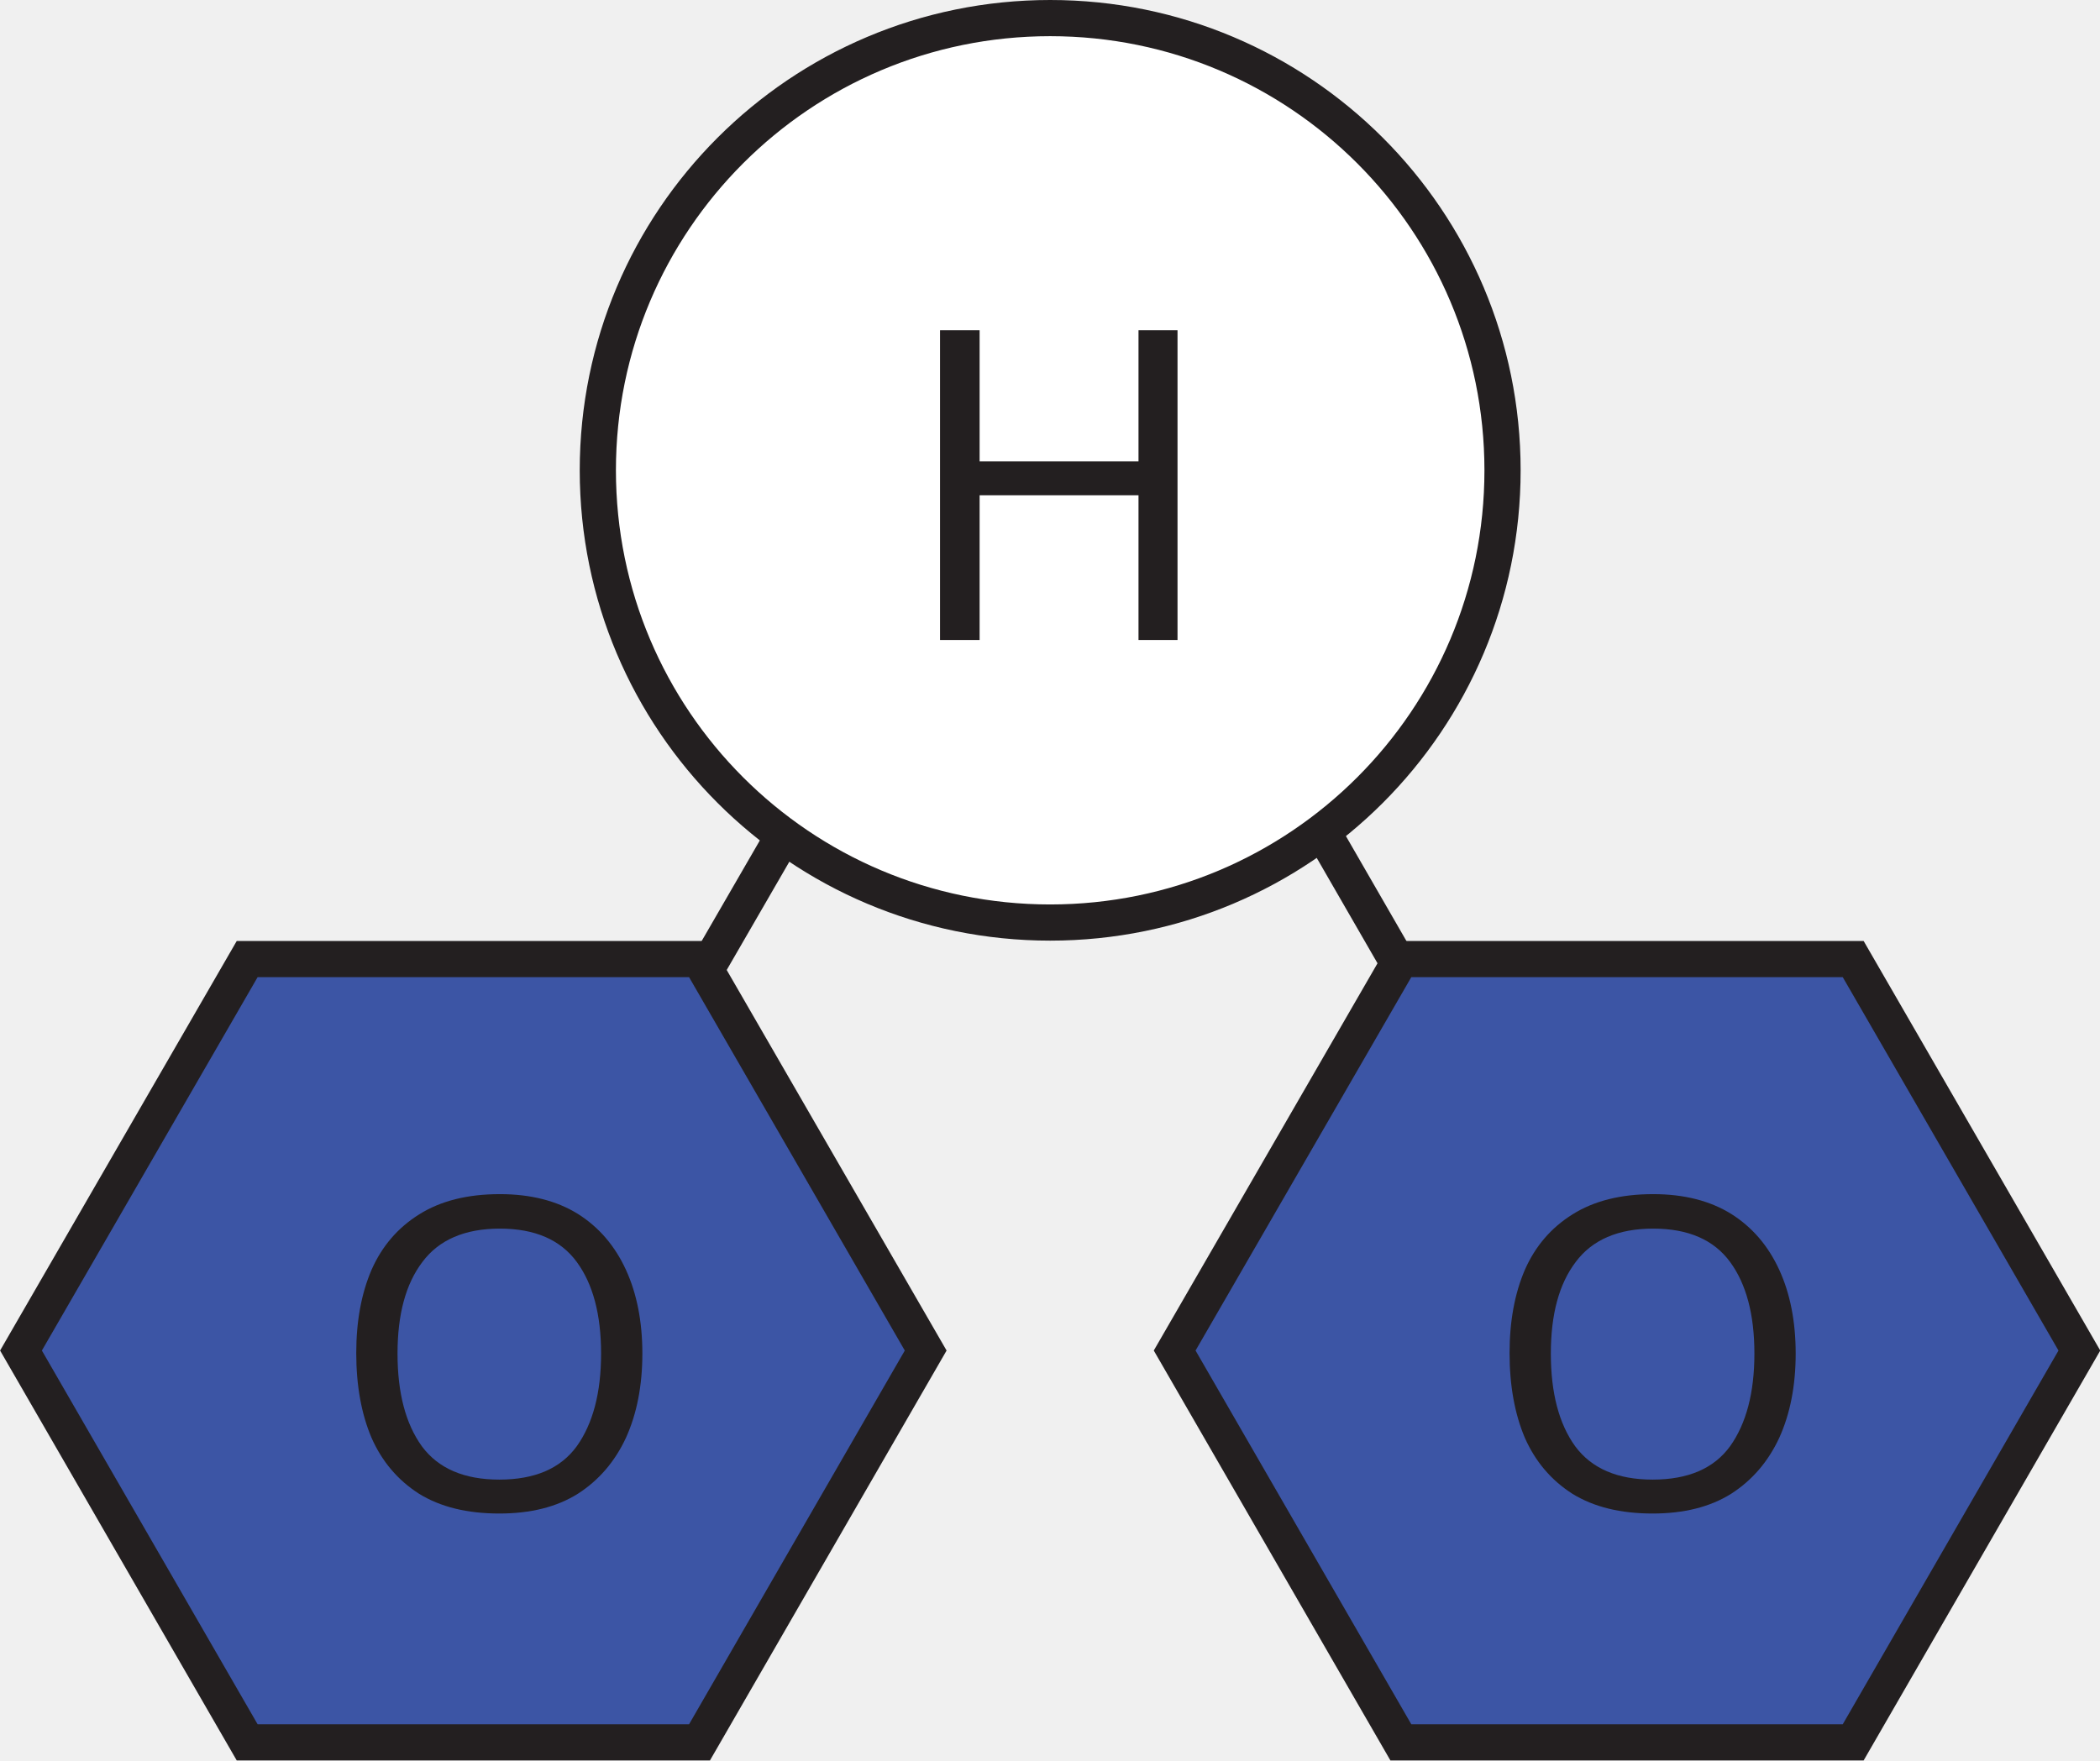
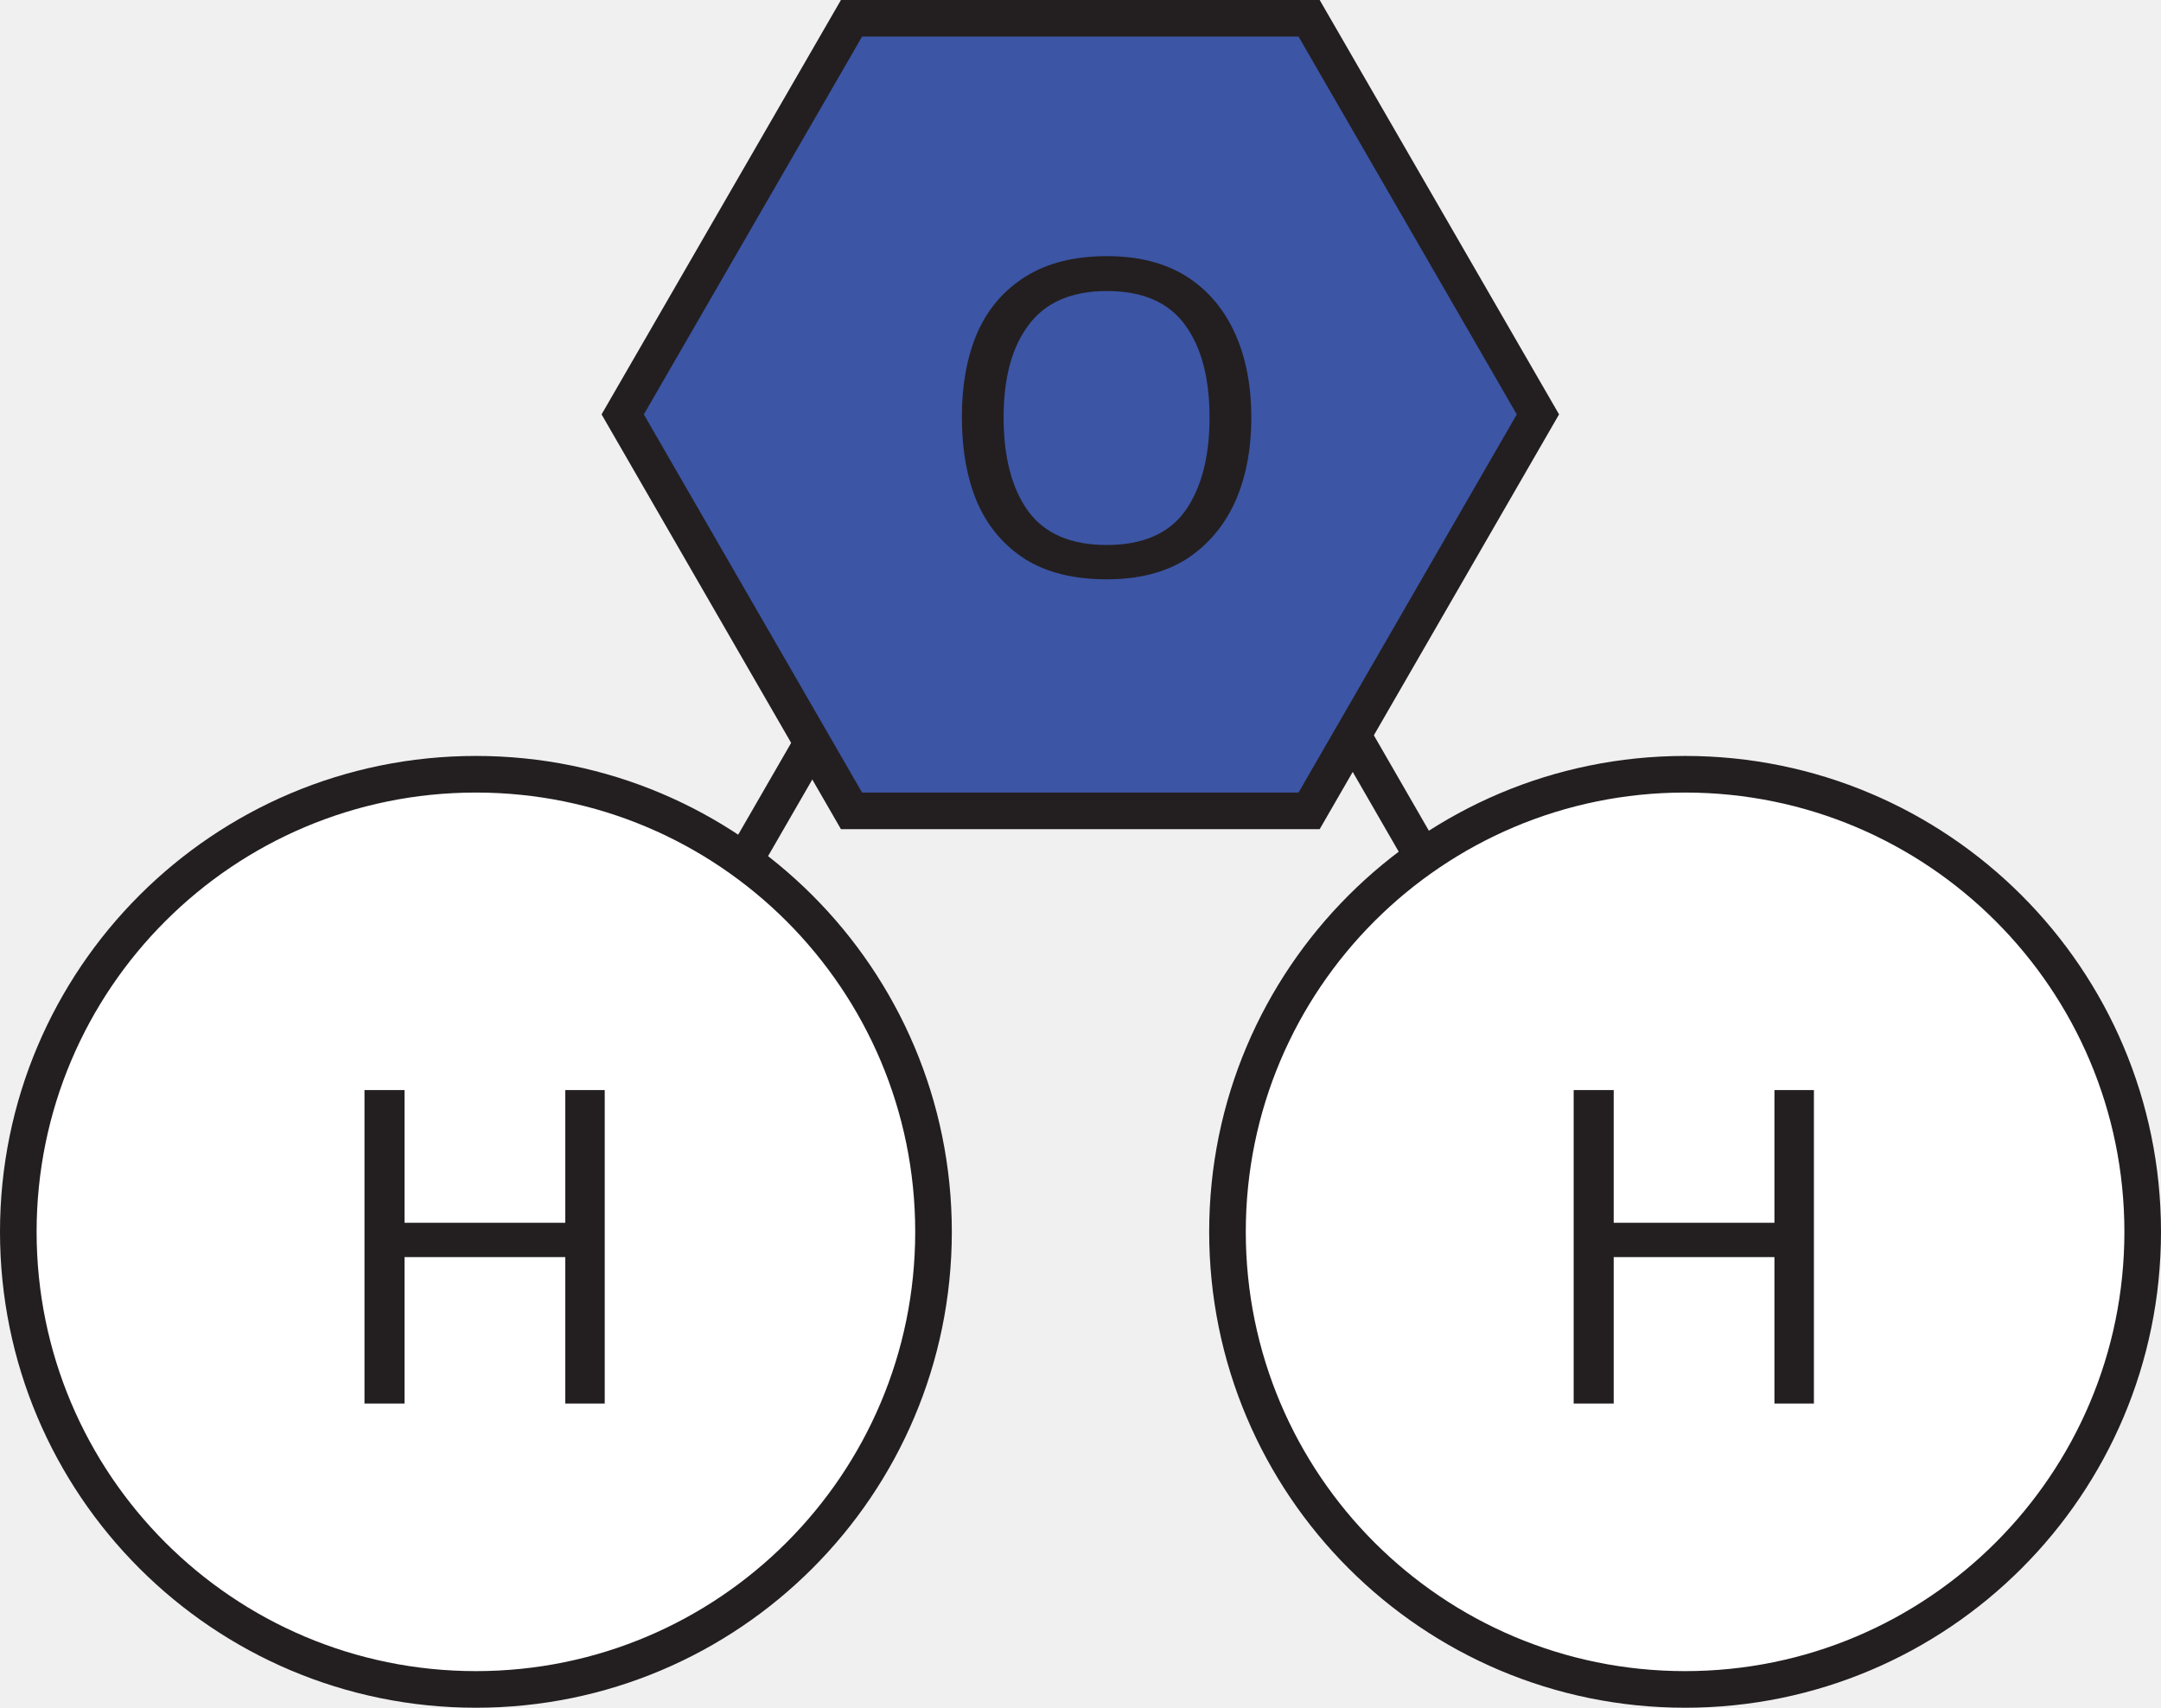
- <svg xmlns="http://www.w3.org/2000/svg" id="Layer_1" data-name="Layer 1" viewBox="0 0 58.03 48.66">
+ <svg xmlns="http://www.w3.org/2000/svg" id="Layer_1" data-name="Layer 1" viewBox="0 0 59.03 46.65">
  <defs>
    <style>
      .cls-1 {
        fill: #231f20;
        font-family: Rubik-Light, Rubik;
        font-size: 12px;
        font-variation-settings: 'wght' 300;
        font-weight: 300;
      }

-       .cls-2 {
+       .cls-1, .cls-2 {
+         isolation: isolate;
+       }
+ 
+       .cls-3 {
        fill: #fff;
      }

-       .cls-2, .cls-3, .cls-4 {
+       .cls-3, .cls-4, .cls-5 {
        stroke: #231f20;
        stroke-miterlimit: 10;
      }

-       .cls-3 {
+       .cls-4 {
        fill: #3c55a5;
      }

-       .cls-4 {
+       .cls-5 {
        fill: none;
      }
    </style>
  </defs>
-   <polygon class="cls-3" points="19.33 26.51 6.83 26.51 .58 37.33 6.83 48.16 19.33 48.16 25.58 37.33 19.33 26.51" />
-   <text class="cls-1" transform="translate(9.11 41.71)">
-     <tspan x="0" y="0">O</tspan>
-   </text>
-   <polygon class="cls-3" points="51.21 26.51 38.71 26.51 32.46 37.33 38.71 48.16 51.21 48.16 57.46 37.33 51.21 26.51" />
-   <text class="cls-1" transform="translate(40.98 41.71)">
-     <tspan x="0" y="0">O</tspan>
-   </text>
-   <circle class="cls-2" cx="29.02" cy="13" r="12.5" />
-   <line class="cls-4" x1="19.58" y1="26.68" x2="21.65" y2="23.1" />
-   <line class="cls-4" x1="38.61" y1="26.57" x2="36.54" y2="22.98" />
-   <text class="cls-1" transform="translate(24.82 17.69)">
-     <tspan x="0" y="0">H</tspan>
-   </text>
+   <polygon class="cls-4" points="35.76 .5 23.26 .5 17.01 11.32 23.26 22.15 35.76 22.15 42.01 11.32 35.76 .5" />
+   <g class="cls-2">
+     <text class="cls-1" transform="translate(25.54 15.7)">
+       <tspan x="0" y="0">O</tspan>
+     </text>
+   </g>
+   <circle class="cls-3" cx="13" cy="33.65" r="12.5" />
+   <line class="cls-5" x1="20.54" y1="23.15" x2="22.15" y2="20.36" />
+   <line class="cls-5" x1="39.11" y1="23.83" x2="37.04" y2="20.24" />
+   <g class="cls-2">
+     <text class="cls-1" transform="translate(8.8 38.34)">
+       <tspan x="0" y="0">H</tspan>
+     </text>
+   </g>
+   <circle class="cls-3" cx="46.03" cy="33.65" r="12.5" />
+   <g class="cls-2">
+     <text class="cls-1" transform="translate(41.83 38.34)">
+       <tspan x="0" y="0">H</tspan>
+     </text>
+   </g>
</svg>
